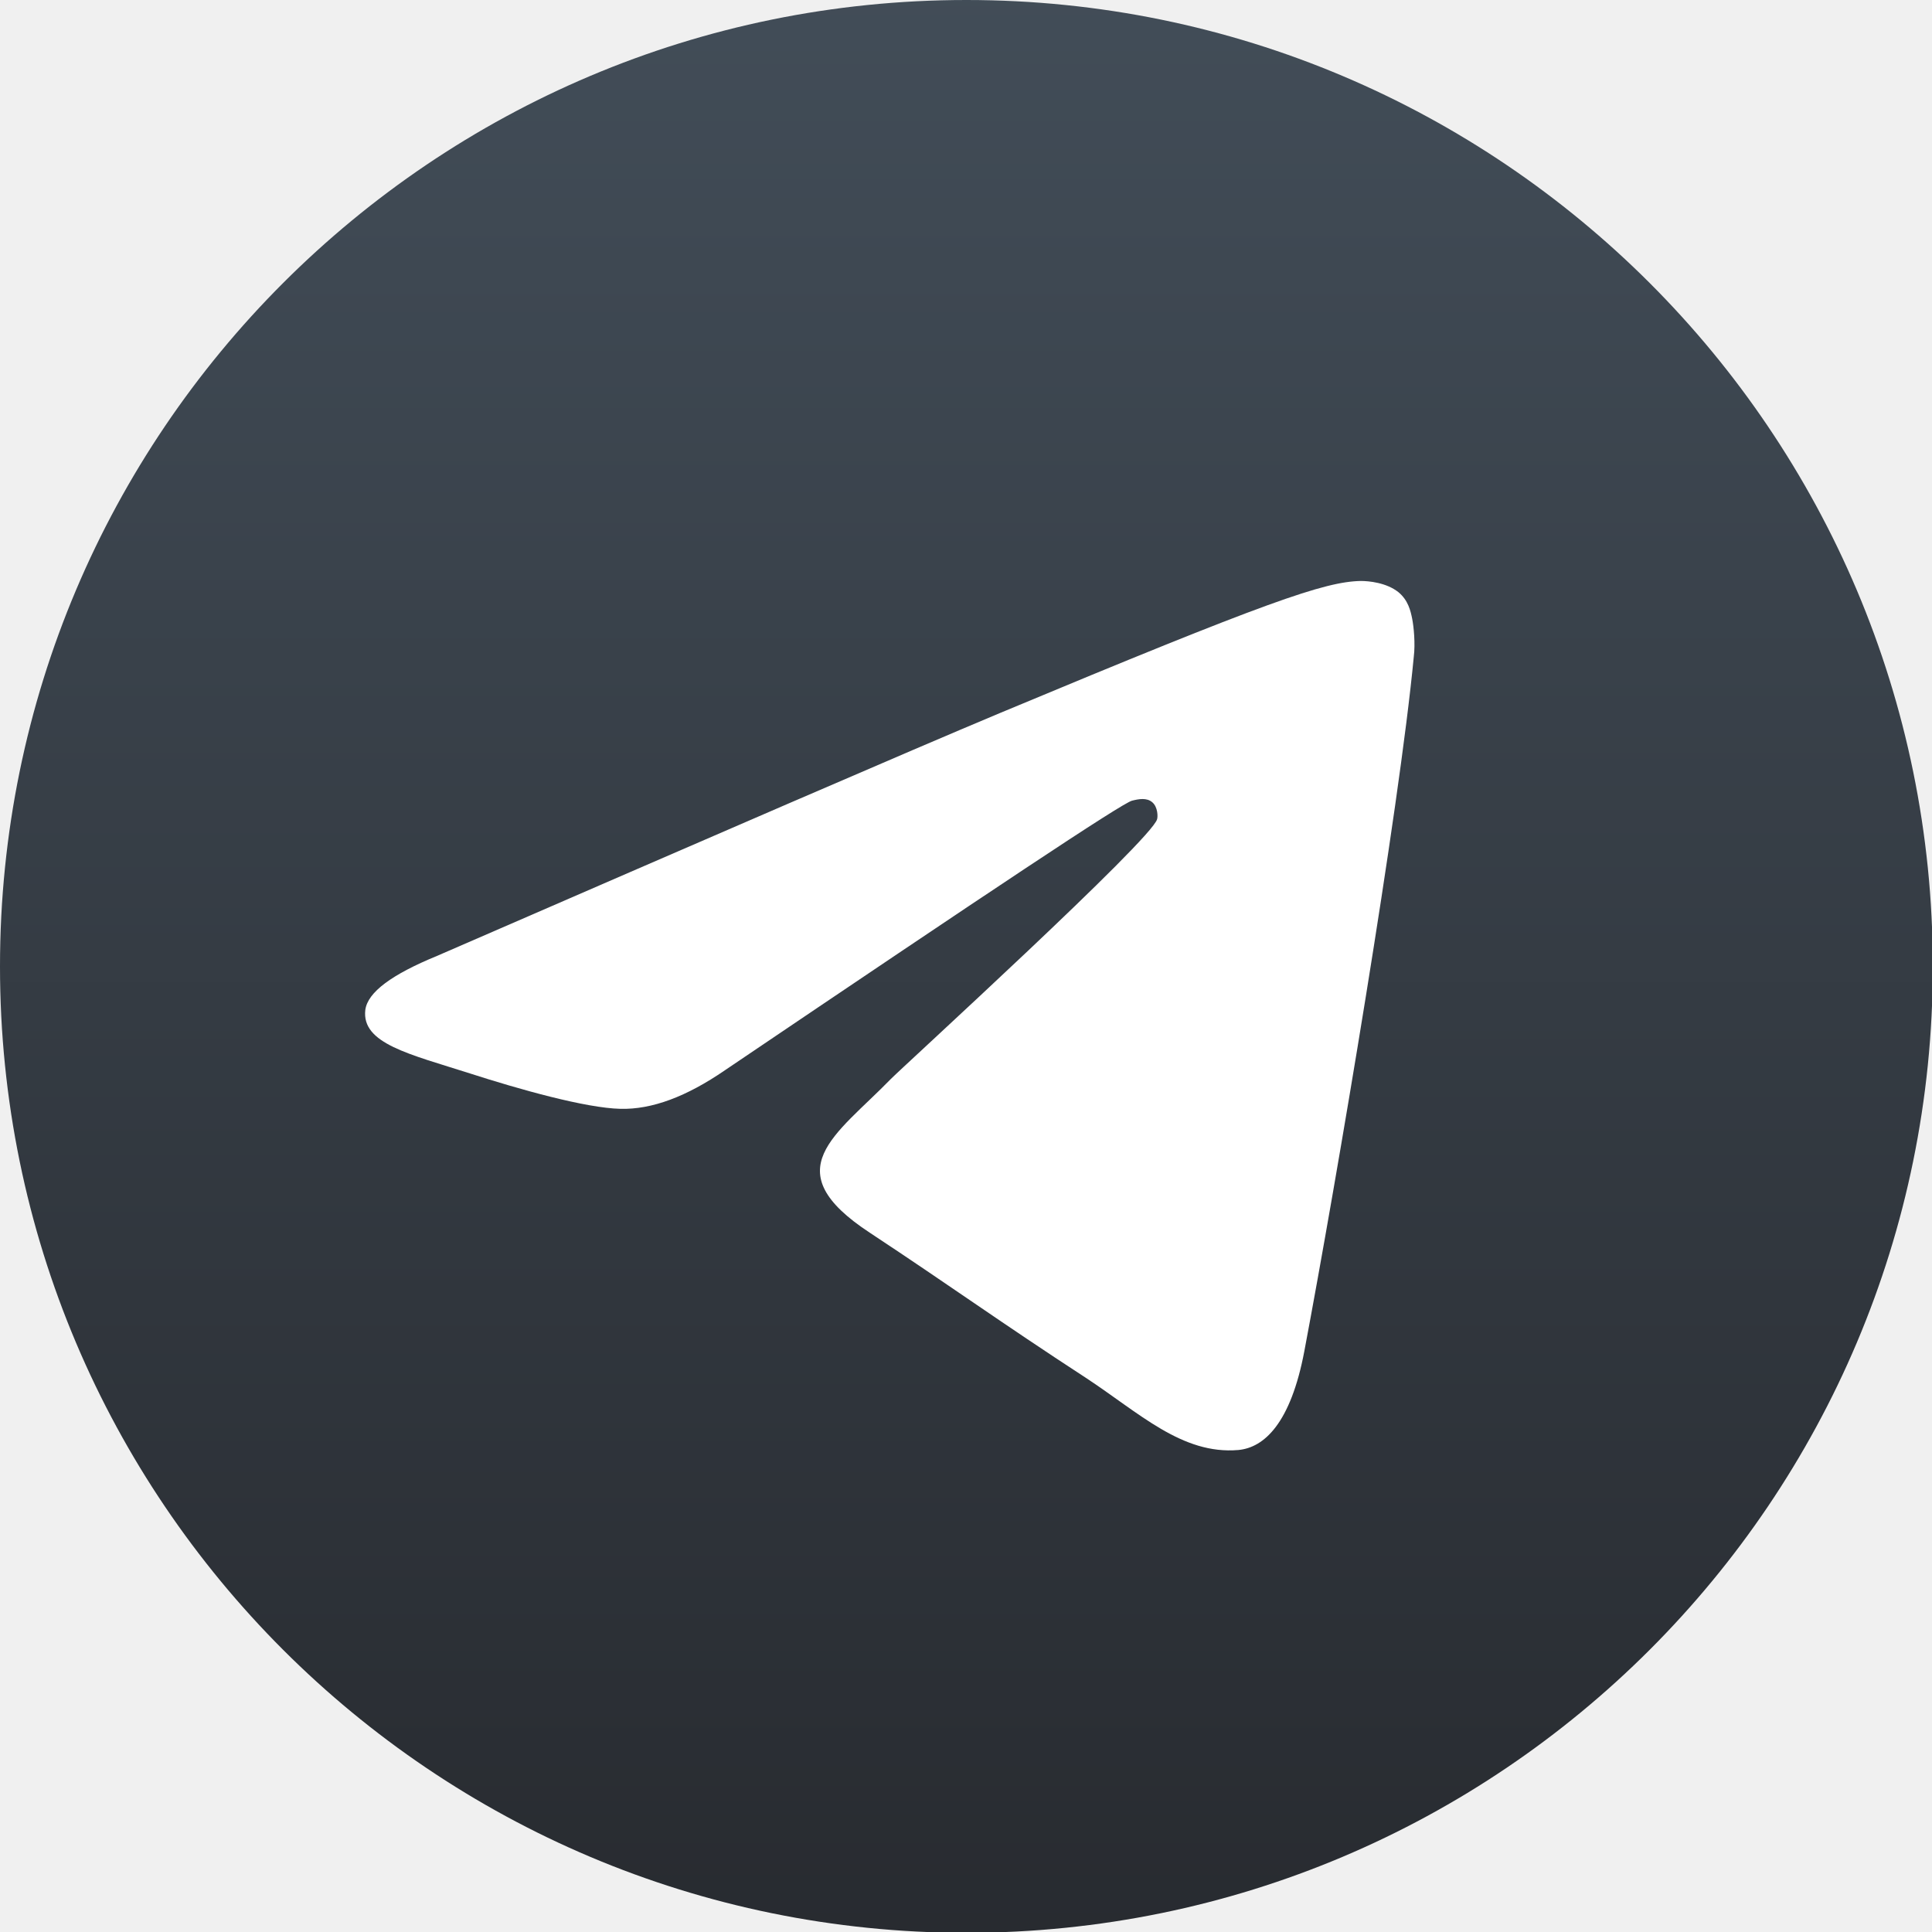
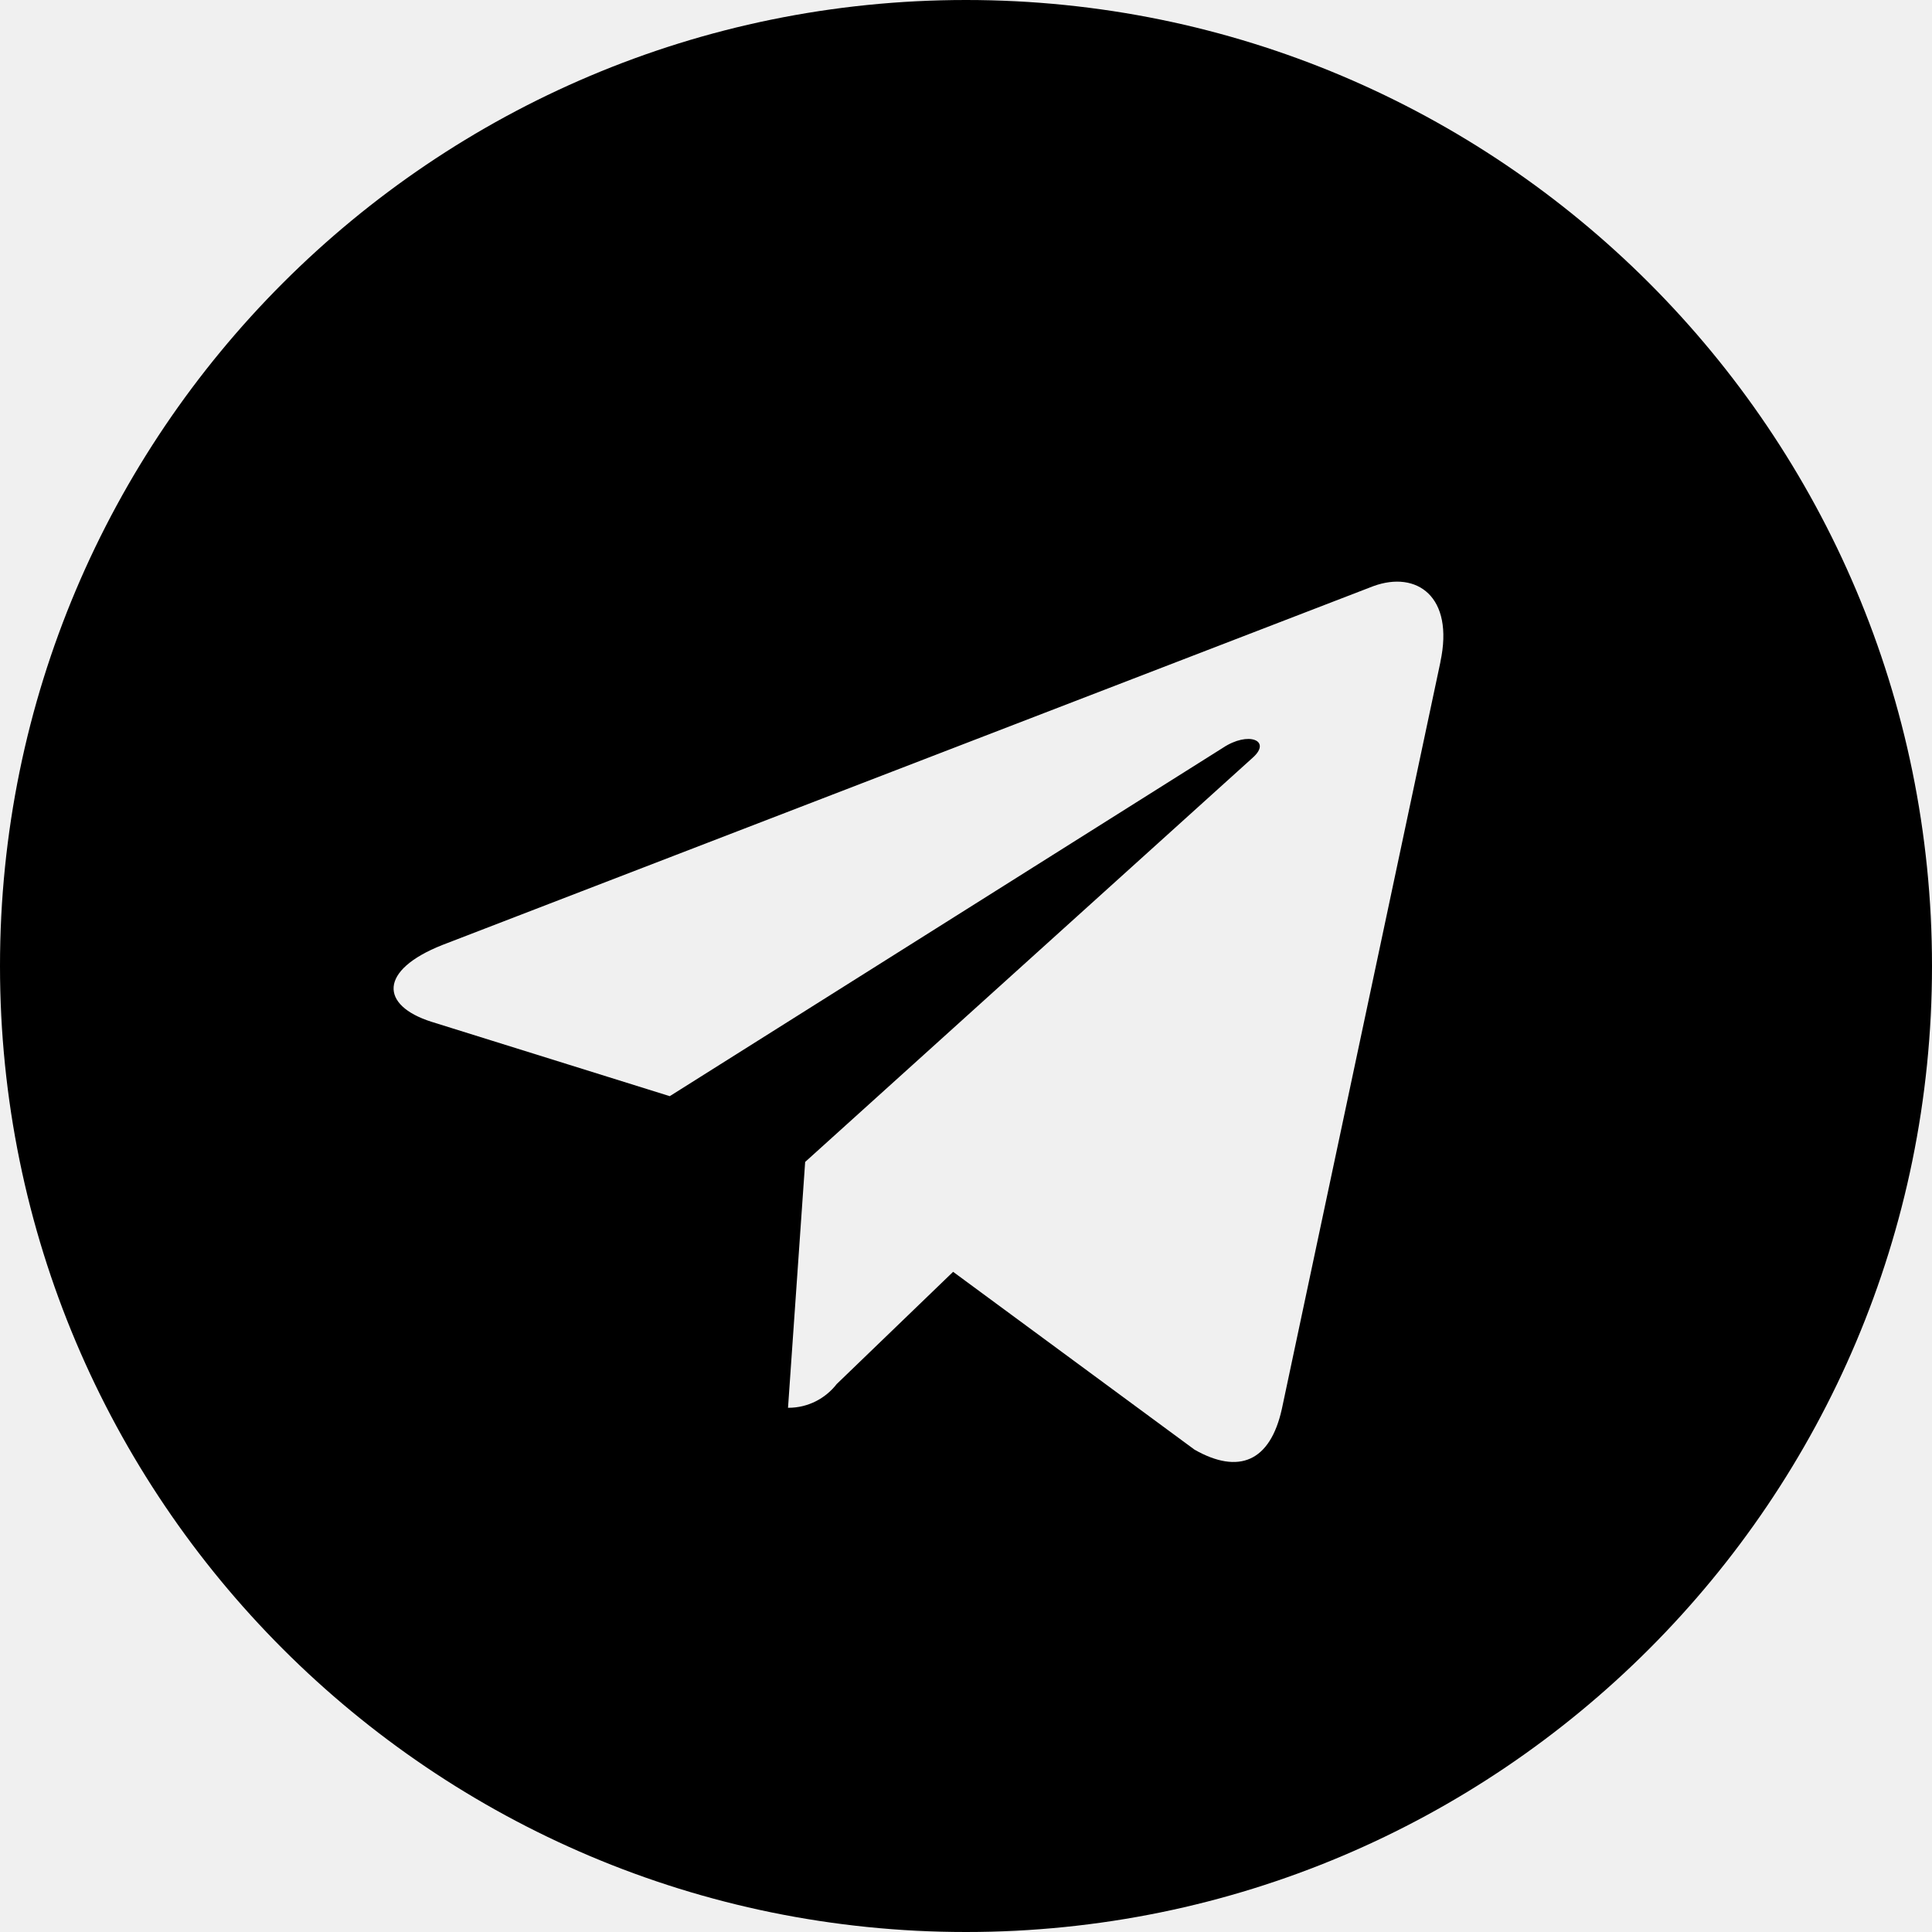
- <svg xmlns="http://www.w3.org/2000/svg" version="1.1" id="Livello_1" x="0px" y="0px" viewBox="0 0 240.1 240.1" enable-background="new 0 0 240.1 240.1" xml:space="preserve">
-   <g id="Artboard">
-     <linearGradient id="Oval_1_" gradientUnits="userSpaceOnUse" x1="-838.041" y1="660.581" x2="-838.041" y2="660.343" gradientTransform="matrix(1000 0 0 -1000 838161 660581)">
-       <stop offset="0" style="stop-color:#424d58" />
-       <stop offset="1" style="stop-color:#272a2f" />
-     </linearGradient>
-     <circle id="Oval" fill-rule="evenodd" clip-rule="evenodd" fill="url(#Oval_1_)" cx="120.1" cy="120.1" r="120.1" />
-     <path id="Path-3" fill-rule="evenodd" clip-rule="evenodd" fill="#FFFFFF" d="M54.3,118.8c35-15.2,58.3-25.3,70-30.2   c33.3-13.9,40.3-16.3,44.8-16.4c1,0,3.2,0.2,4.7,1.4c1.2,1,1.5,2.3,1.7,3.3s0.4,3.1,0.2,4.7c-1.8,19-9.6,65.1-13.6,86.3   c-1.7,9-5,12-8.2,12.3c-7,0.6-12.3-4.6-19-9c-10.6-6.9-16.5-11.2-26.8-18c-11.9-7.8-4.2-12.1,2.6-19.1c1.8-1.8,32.5-29.8,33.1-32.3   c0.1-0.3,0.1-1.5-0.6-2.1c-0.7-0.6-1.7-0.4-2.5-0.2c-1.1,0.2-17.9,11.4-50.6,33.5c-4.8,3.3-9.1,4.9-13,4.8   c-4.3-0.1-12.5-2.4-18.7-4.4c-7.5-2.4-13.5-3.7-13-7.9C45.7,123.3,48.7,121.1,54.3,118.8z" />
-   </g>
+ <svg xmlns="http://www.w3.org/2000/svg" width="24px" height="24px" viewBox="0 0 24 24">
+   <path d="m12 0c-6.627 0-12 5.373-12 12s5.373 12 12 12 12-5.373 12-12c0-6.627-5.373-12-12-12zm5.894 8.221-1.97 9.28c-.145.658-.537.818-1.084.508l-3-2.21-1.446 1.394c-.14.18-.357.295-.6.295-.002 0-.003 0-.005 0l.213-3.054 5.56-5.022c.24-.213-.054-.334-.373-.121l-6.869 4.326-2.96-.924c-.64-.203-.658-.64.135-.954l11.566-4.458c.538-.196 1.006.128.832.941z" />
</svg>
